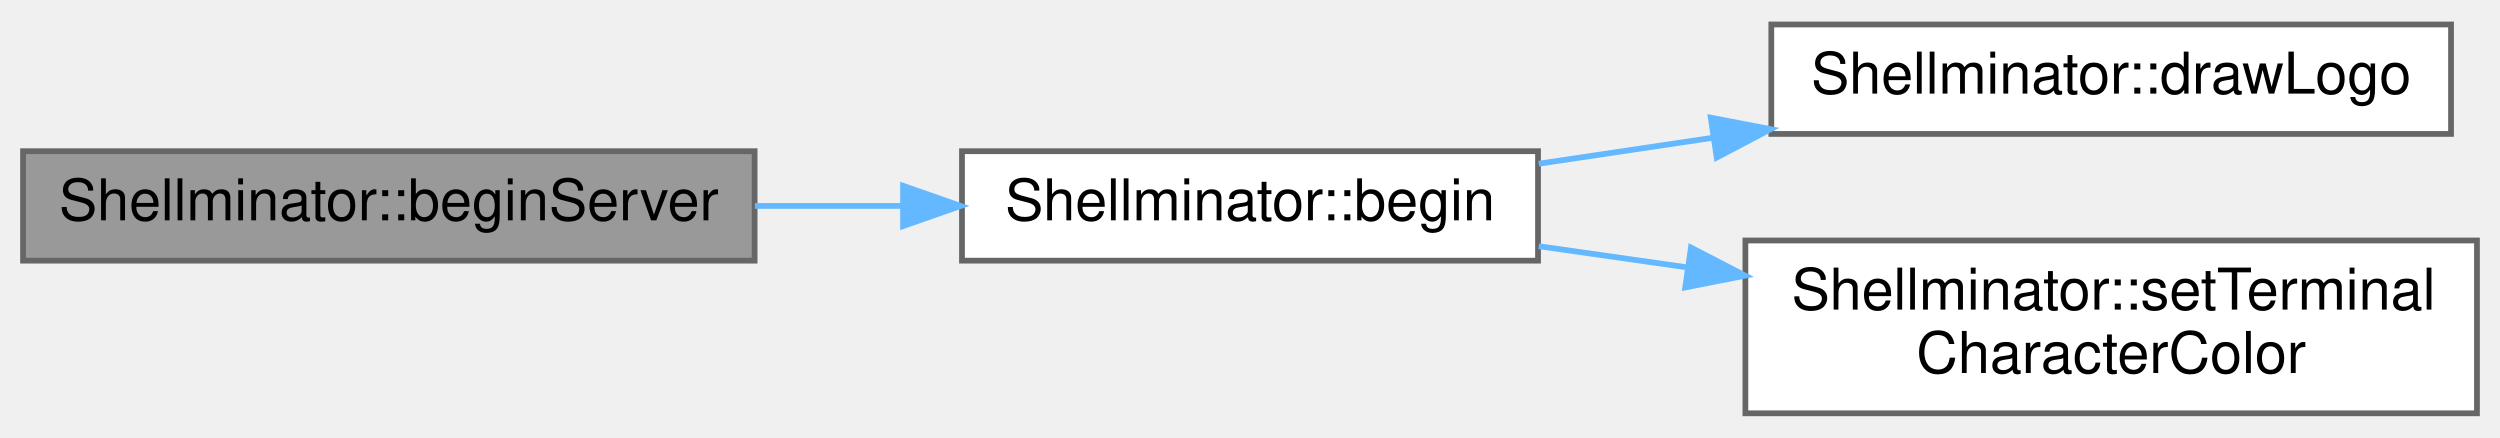
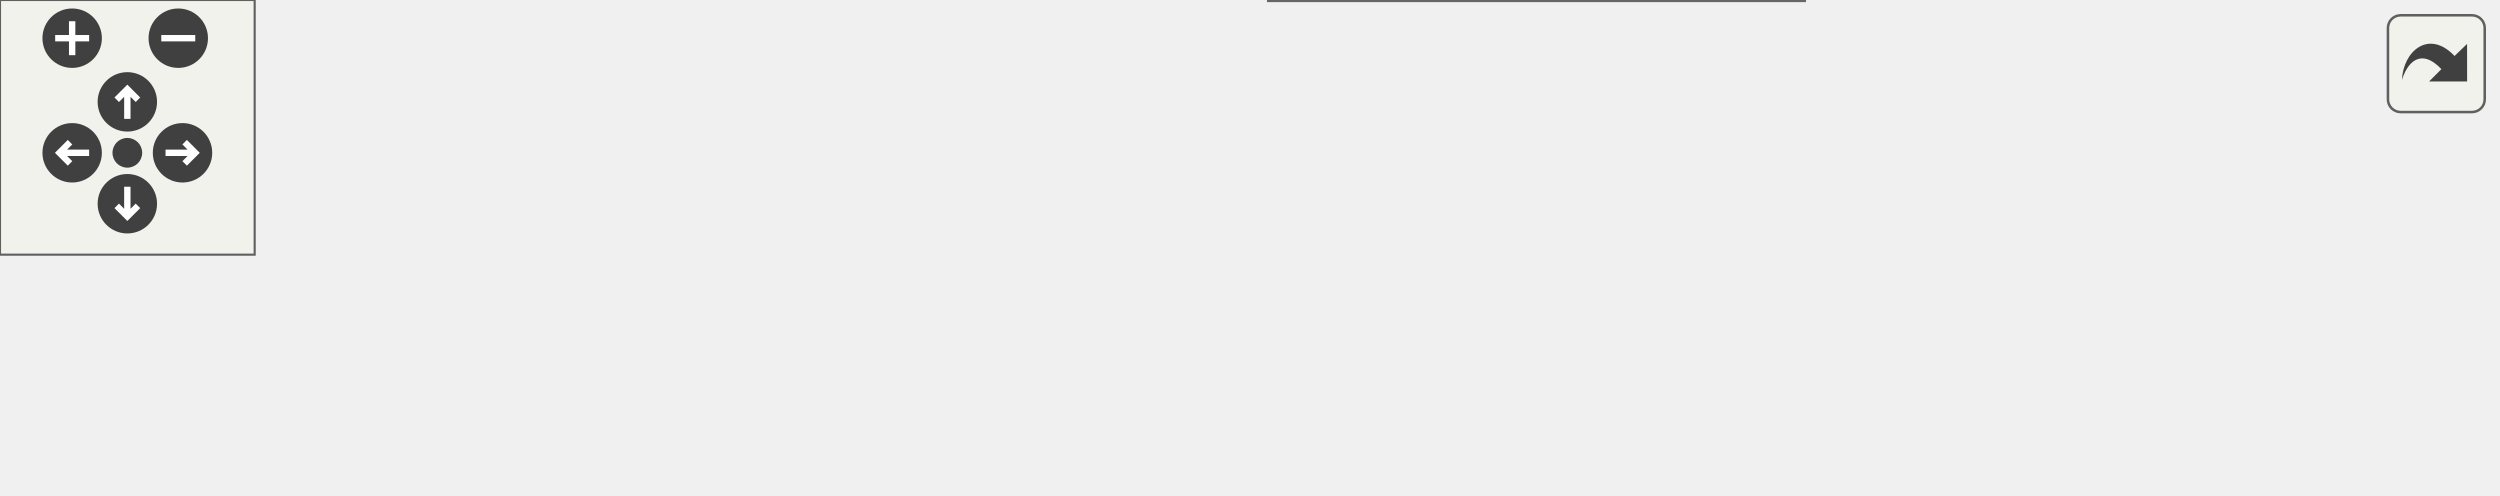
- <svg xmlns="http://www.w3.org/2000/svg" xmlns:xlink="http://www.w3.org/1999/xlink" width="434pt" height="76pt" viewBox="0.00 0.00 434.00 75.50">
-   <g id="graph0" class="graph" transform="scale(1 1) rotate(0) translate(4 71.5)">
-     <g id="node1" class="node">
-       <g id="a_node1">
-         <a xlink:title=" ">
-           <polygon fill="#999999" stroke="#666666" points="127,-45.5 0,-45.5 0,-26.5 127,-26.5 127,-45.5" />
-           <text text-anchor="middle" x="63.5" y="-33.5" font-family="Helvetica,sans-Serif" font-size="10.00">Shellminator::beginServer</text>
-         </a>
+ <svg xmlns="http://www.w3.org/2000/svg" xmlns:xlink="http://www.w3.org/1999/xlink" id="main" version="1.1" xml:space="preserve">
+   <style type="text/css">
+ .edge:hover path { stroke: red; }
+ .edge:hover polygon { stroke: red; fill: red; }
+ </style>
+   <defs>
+     <circle id="rim" cx="0" cy="0" r="7" />
+     <circle id="rim2" cx="0" cy="0" r="3.5" />
+     <g id="zoomPlus">
+       <use xlink:href="#rim" fill="#404040">
+         <set attributeName="fill" to="#808080" begin="zoomplus.mouseover" end="zoomplus.mouseout" />
+       </use>
+       <path d="M-4,0h8M0,-4v8" fill="none" stroke="white" stroke-width="1.5" pointer-events="none" />
+     </g>
+     <g id="zoomMin">
+       <use xlink:href="#rim" fill="#404040">
+         <set attributeName="fill" to="#808080" begin="zoomminus.mouseover" end="zoomminus.mouseout" />
+       </use>
+       <path d="M-4,0h8" fill="none" stroke="white" stroke-width="1.5" pointer-events="none" />
+     </g>
+     <g id="dirArrow">
+       <path fill="none" stroke="white" stroke-width="1.5" d="M0,-3.0v7 M-2.5,-0.5L0,-3.0L2.5,-0.5" />
+     </g>
+     <g id="resetDef">
+       <use xlink:href="#rim2" fill="#404040">
+         <set attributeName="fill" to="#808080" begin="reset.mouseover" end="reset.mouseout" />
+       </use>
+     </g>
+   </defs>
+   <svg id="graph" class="graph">
+     <g id="viewport">
+       <g id="node1" class="node">
+         <g id="a_node1">
+           <a xlink:title=" ">
+             <polygon fill="#999999" stroke="#666666" points="127,-37 0,-37 0,-18 127,-18 127,-37" />
+             <text text-anchor="middle" x="63.5" y="-25" font-family="Helvetica,sans-Serif" font-size="10.00">Shellminator::beginServer</text>
+           </a>
+         </g>
+       </g>
+       <g id="node2" class="node">
+         <g id="a_node2">
+           <a xlink:href="class_shellminator.html#a0262b7bdcb0f22a7f0d17f8ca76fc35d" target="_top" xlink:title="Shellminator initialization function.">
+             <polygon fill="white" stroke="#666666" points="263,-37 163,-37 163,-18 263,-18 263,-37" />
+             <text text-anchor="middle" x="213" y="-25" font-family="Helvetica,sans-Serif" font-size="10.00">Shellminator::begin</text>
+           </a>
+         </g>
+       </g>
+       <g id="edge1" class="edge">
+         <path fill="none" stroke="#63b8ff" d="M127.05,-27.5C135.54,-27.5 144.23,-27.5 152.65,-27.5" />
+         <polygon fill="#63b8ff" stroke="#63b8ff" points="152.77,-31 162.77,-27.5 152.77,-24 152.77,-31" />
+       </g>
+       <g id="node3" class="node">
+         <g id="a_node3">
+           <a xlink:href="class_shellminator.html#adab0caaef03f45fdba6dde0d5e0f9a6e" target="_top" xlink:title="Draws the startup logo.">
+             <polygon fill="white" stroke="#666666" points="421,-56 303,-56 303,-37 421,-37 421,-56" />
+             <text text-anchor="middle" x="362" y="-44" font-family="Helvetica,sans-Serif" font-size="10.00">Shellminator::drawLogo</text>
+           </a>
+         </g>
+       </g>
+       <g id="edge2" class="edge">
+         <path fill="none" stroke="#63b8ff" d="M263.36,-33.88C272.77,-35.1 282.77,-36.39 292.65,-37.67" />
+         <polygon fill="#63b8ff" stroke="#63b8ff" points="292.5,-41.18 302.87,-38.99 293.4,-34.23 292.5,-41.18" />
+       </g>
+       <g id="node5" class="node">
+         <g id="a_node5">
+           <a xlink:href="class_shellminator.html#a6a74cf2bf2746c17ef6b8874f75ec4d7" target="_top" xlink:title="This function prints the banner text.">
+             <polygon fill="white" stroke="#666666" points="425,-19 299,-19 299,0 425,0 425,-19" />
+             <text text-anchor="middle" x="362" y="-7" font-family="Helvetica,sans-Serif" font-size="10.00">Shellminator::printBanner</text>
+           </a>
+         </g>
+       </g>
+       <g id="edge4" class="edge">
+         <path fill="none" stroke="#63b8ff" d="M263.36,-21.46C271.57,-20.45 280.24,-19.39 288.88,-18.33" />
+         <polygon fill="#63b8ff" stroke="#63b8ff" points="289.48,-21.78 298.98,-17.09 288.63,-14.84 289.48,-21.78" />
+       </g>
+       <g id="node4" class="node">
+         <g id="a_node4">
+           <a xlink:href="class_shellminator.html#acdbd56dfa0dfb9dd509420d25d9c5cd9" target="_top" xlink:title="Bring some color into your code.">
+             <polygon fill="white" stroke="#666666" points="588,-42.5 461,-42.5 461,-12.5 588,-12.5 588,-42.5" />
+             <text text-anchor="start" x="469" y="-30.5" font-family="Helvetica,sans-Serif" font-size="10.00">Shellminator::setTerminal</text>
+             <text text-anchor="middle" x="524.5" y="-19.5" font-family="Helvetica,sans-Serif" font-size="10.00">CharacterColor</text>
+           </a>
+         </g>
+       </g>
+       <g id="edge3" class="edge">
+         <path fill="none" stroke="#63b8ff" d="M421.4,-39.59C430.91,-38.46 440.87,-37.28 450.67,-36.12" />
+         <polygon fill="#63b8ff" stroke="#63b8ff" points="451.3,-39.57 460.82,-34.92 450.47,-32.62 451.3,-39.57" />
+       </g>
+       <g id="edge5" class="edge">
+         <path fill="none" stroke="#63b8ff" d="M425.05,-16.46C433.49,-17.4 442.2,-18.38 450.8,-19.35" />
+         <polygon fill="#63b8ff" stroke="#63b8ff" points="450.49,-22.83 460.82,-20.47 451.27,-15.88 450.49,-22.83" />
      </g>
    </g>
-     <g id="node2" class="node">
-       <g id="a_node2">
-         <a xlink:href="class_shellminator.html#a0262b7bdcb0f22a7f0d17f8ca76fc35d" target="_top" xlink:title="Shellminator initialization function.">
-           <polygon fill="white" stroke="#666666" points="263,-45.5 163,-45.5 163,-26.5 263,-26.5 263,-45.5" />
-           <text text-anchor="middle" x="213" y="-33.5" font-family="Helvetica,sans-Serif" font-size="10.00">Shellminator::begin</text>
-         </a>
-       </g>
+   </svg>
+   <g id="navigator" transform="translate(0 0)" fill="#404254">
+     <rect fill="#f2f5e9" fill-opacity="0.5" stroke="#606060" stroke-width=".5" x="0" y="0" width="60" height="60" />
+     <use id="zoomplus" xlink:href="#zoomPlus" x="17" y="9" />
+     <use id="zoomminus" xlink:href="#zoomMin" x="42" y="9" />
+     <use id="reset" xlink:href="#resetDef" x="30" y="36" />
+     <g id="arrowUp" xlink:href="#dirArrow" transform="translate(30 24)">
+       <use xlink:href="#rim" fill="#404040">
+         <set attributeName="fill" to="#808080" begin="arrowUp.mouseover" end="arrowUp.mouseout" />
+       </use>
+       <path fill="none" stroke="white" stroke-width="1.5" d="M0,-3.0v7 M-2.5,-0.5L0,-3.0L2.5,-0.5" />
    </g>
-     <g id="edge1" class="edge">
-       <path fill="none" stroke="#63b8ff" d="M127.05,-36C135.54,-36 144.23,-36 152.65,-36" />
-       <polygon fill="#63b8ff" stroke="#63b8ff" points="152.77,-39.5 162.77,-36 152.77,-32.5 152.77,-39.5" />
+     <g id="arrowRight" xlink:href="#dirArrow" transform="rotate(90) translate(36 -43)">
+       <use xlink:href="#rim" fill="#404040">
+         <set attributeName="fill" to="#808080" begin="arrowRight.mouseover" end="arrowRight.mouseout" />
+       </use>
+       <path fill="none" stroke="white" stroke-width="1.5" d="M0,-3.0v7 M-2.5,-0.5L0,-3.0L2.5,-0.5" />
    </g>
-     <g id="node3" class="node">
-       <g id="a_node3">
-         <a xlink:href="class_shellminator.html#adab0caaef03f45fdba6dde0d5e0f9a6e" target="_top" xlink:title="Draws the startup logo.">
-           <polygon fill="white" stroke="#666666" points="421.5,-67.5 303.5,-67.5 303.5,-48.5 421.5,-48.5 421.5,-67.5" />
-           <text text-anchor="middle" x="362.5" y="-55.5" font-family="Helvetica,sans-Serif" font-size="10.00">Shellminator::drawLogo</text>
-         </a>
-       </g>
+     <g id="arrowDown" xlink:href="#dirArrow" transform="rotate(180) translate(-30 -48)">
+       <use xlink:href="#rim" fill="#404040">
+         <set attributeName="fill" to="#808080" begin="arrowDown.mouseover" end="arrowDown.mouseout" />
+       </use>
+       <path fill="none" stroke="white" stroke-width="1.5" d="M0,-3.0v7 M-2.5,-0.5L0,-3.0L2.5,-0.5" />
    </g>
-     <g id="edge2" class="edge">
-       <path fill="none" stroke="#63b8ff" d="M263.12,-43.33C272.79,-44.77 283.11,-46.31 293.29,-47.83" />
-       <polygon fill="#63b8ff" stroke="#63b8ff" points="292.99,-51.32 303.39,-49.33 294.02,-44.4 292.99,-51.32" />
-     </g>
-     <g id="node4" class="node">
-       <g id="a_node4">
-         <a xlink:href="class_shellminator.html#acdbd56dfa0dfb9dd509420d25d9c5cd9" target="_top" xlink:title="Bring some color into your code.">
-           <polygon fill="white" stroke="#666666" points="426,-30 299,-30 299,0 426,0 426,-30" />
-           <text text-anchor="start" x="307" y="-18" font-family="Helvetica,sans-Serif" font-size="10.00">Shellminator::setTerminal</text>
-           <text text-anchor="middle" x="362.5" y="-7" font-family="Helvetica,sans-Serif" font-size="10.00">CharacterColor</text>
-         </a>
-       </g>
-     </g>
-     <g id="edge3" class="edge">
-       <path fill="none" stroke="#63b8ff" d="M263.12,-29.01C271.37,-27.83 280.08,-26.59 288.78,-25.35" />
-       <polygon fill="#63b8ff" stroke="#63b8ff" points="289.55,-28.78 298.96,-23.9 288.56,-21.85 289.55,-28.78" />
+     <g id="arrowLeft" xlink:href="#dirArrow" transform="rotate(270) translate(-36 17)">
+       <use xlink:href="#rim" fill="#404040">
+         <set attributeName="fill" to="#808080" begin="arrowLeft.mouseover" end="arrowLeft.mouseout" />
+       </use>
+       <path fill="none" stroke="white" stroke-width="1.5" d="M0,-3.0v7 M-2.5,-0.5L0,-3.0L2.5,-0.5" />
    </g>
  </g>
+   <svg viewBox="0 0 15 15" width="100%" height="30px" preserveAspectRatio="xMaxYMin meet">
+     <g id="arrow_out" transform="scale(0.3 0.3)">
+       <a xlink:href="class_shellminator_a634f65f3de75cdd4ec196bb836ce1f6f_cgraph_org.svg" target="_base">
+         <rect id="button" ry="5" rx="5" y="6" x="6" height="38" width="38" fill="#f2f5e9" fill-opacity="0.5" stroke="#606060" stroke-width="1.0" />
+         <path id="arrow" d="M 11.5,31.437 C 11.94,20.098 22.043,11.323 32.159,21.979 L 37.069,17.246 C 37.069,17.246 37.088,32 37.088,32 L 22.16,31.978 C 22.16,31.978 26.998,27.14 26.998,27.14 C 18.529,18.264 13.292,25.23 11.5,31.437 z" style="fill:#404040;" />
+       </a>
+     </g>
+   </svg>
</svg>
